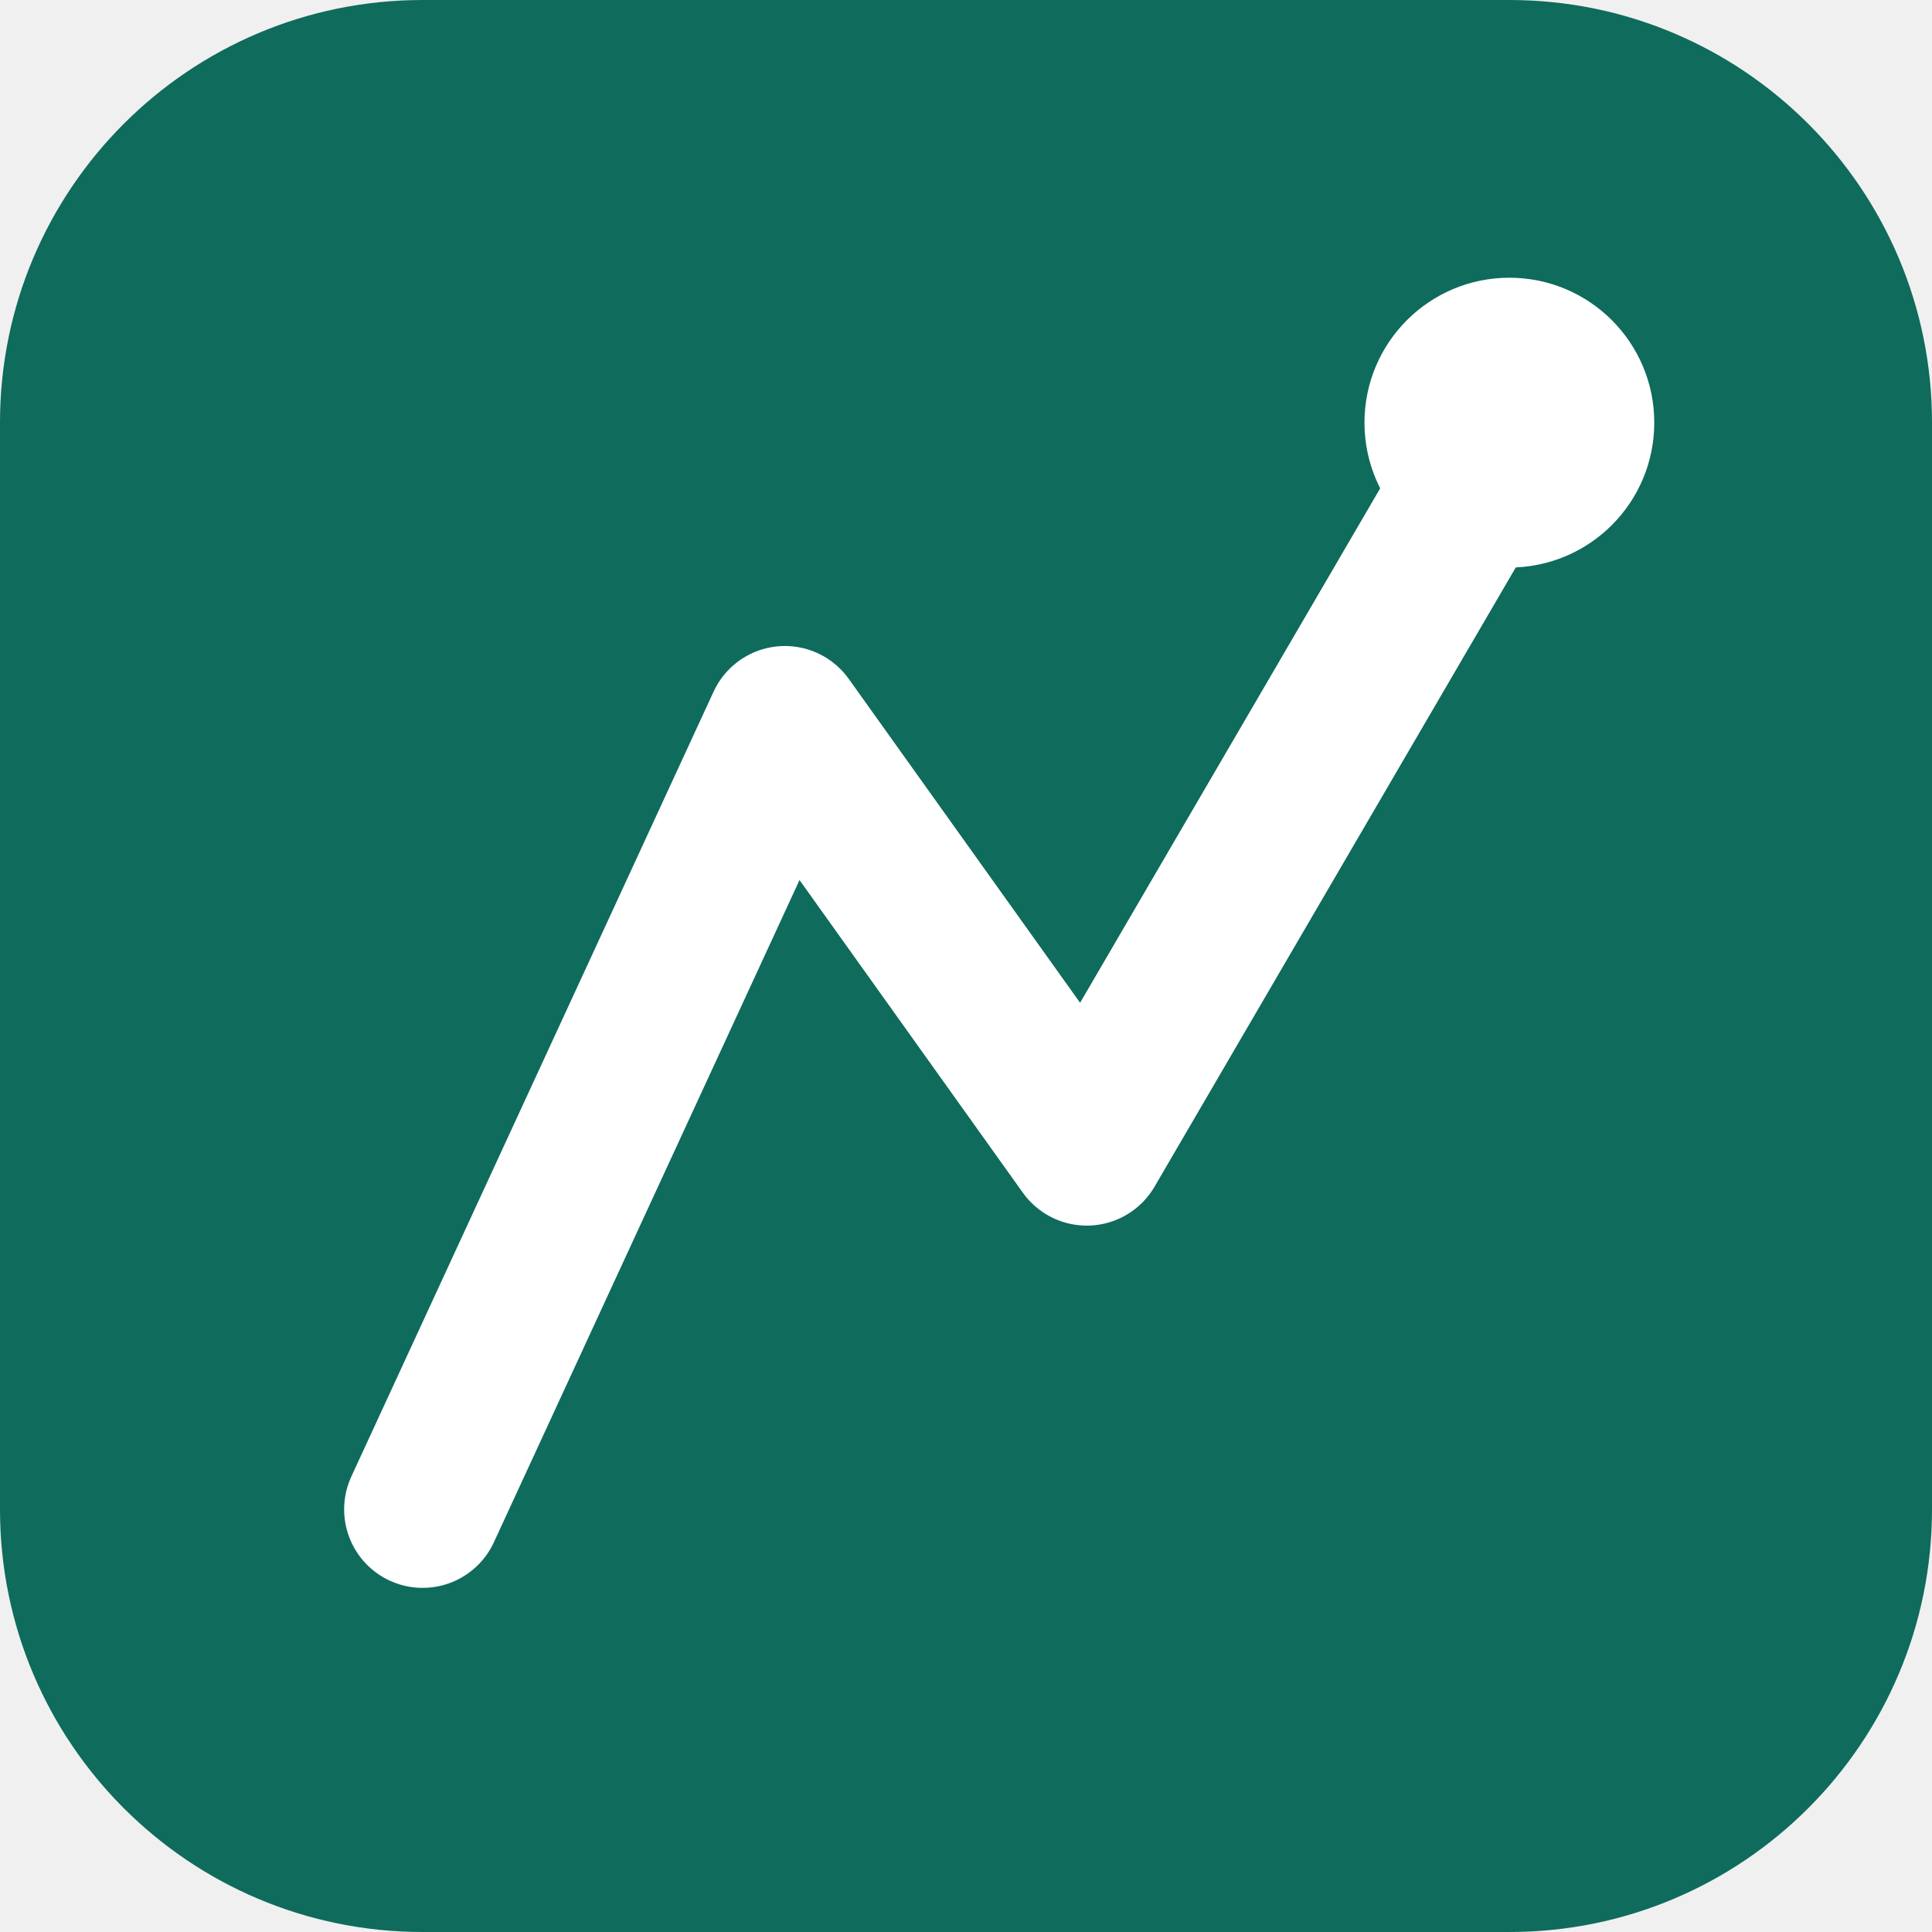
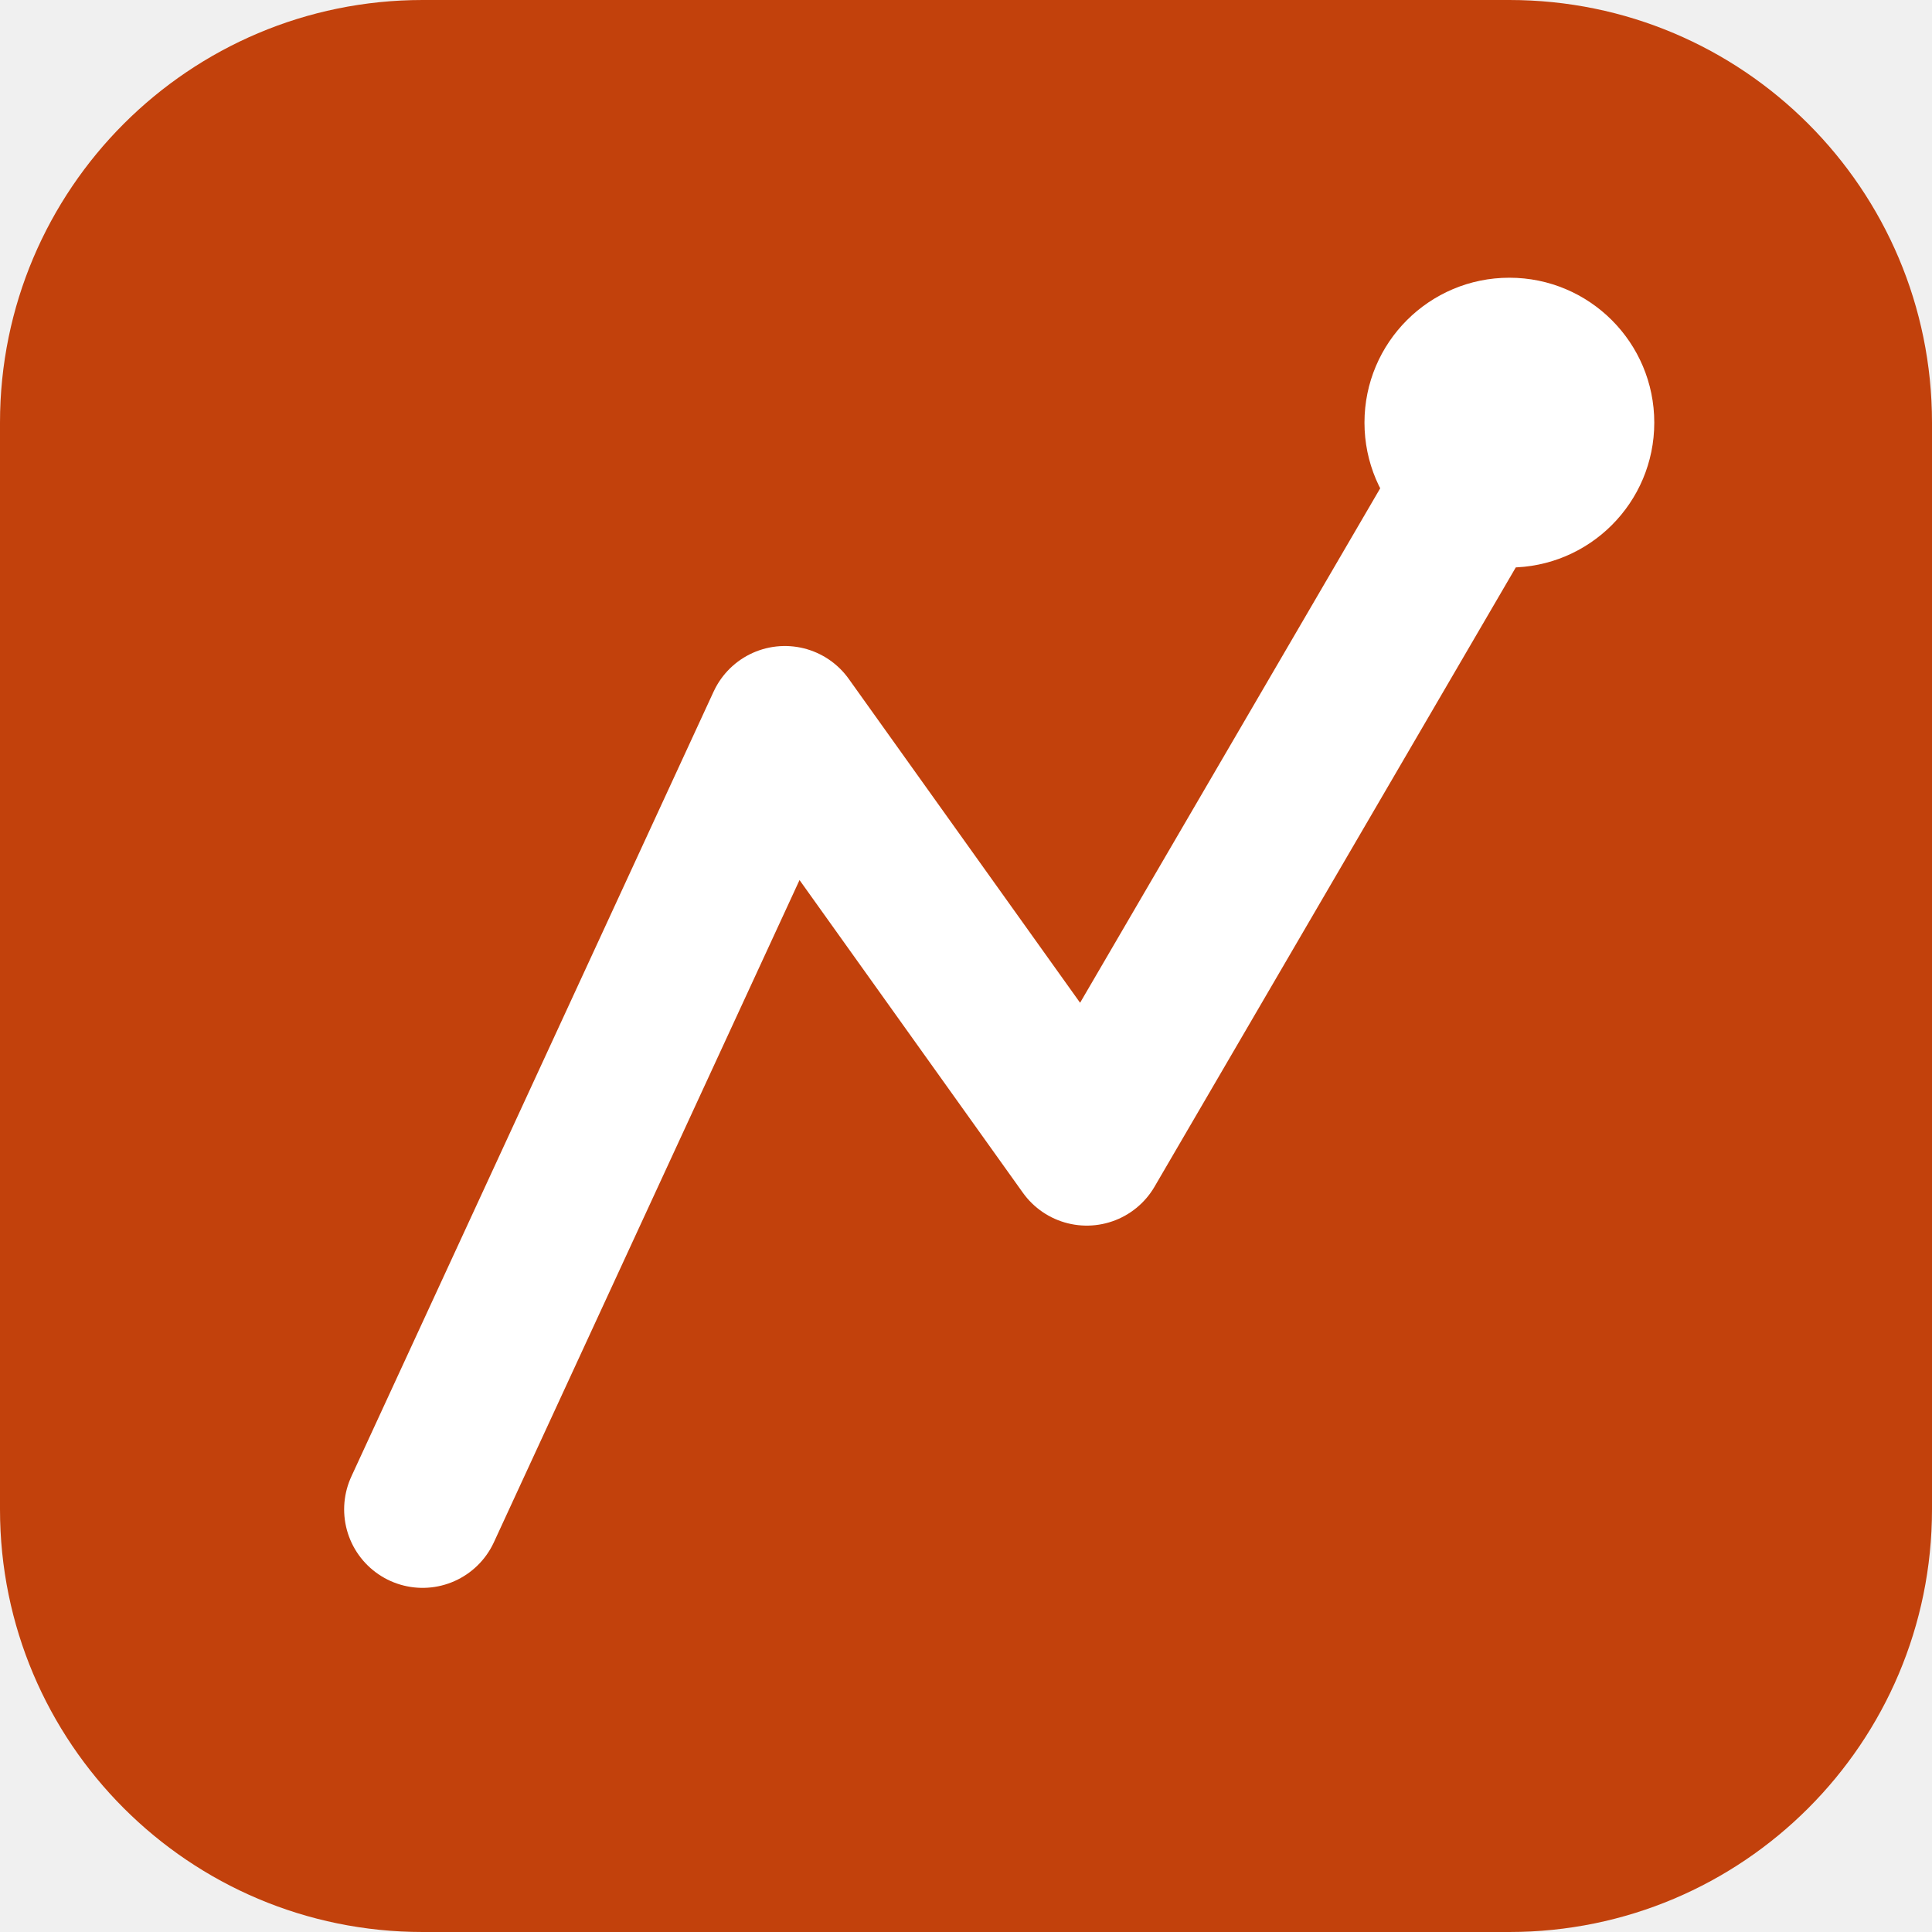
<svg xmlns="http://www.w3.org/2000/svg" viewBox="0 0 32 32">
-   <rect width="32" height="32" rx="7" fill="#0f6b5c" />
+   <rect width="32" height="32" rx="7" fill="#c2410c" />
  <path d="M7 25 L13 12 L18 19 L25 7" fill="none" stroke="#fff" stroke-width="2.6" stroke-linecap="round" stroke-linejoin="round" />
  <circle cx="25" cy="7" r="2.4" fill="#fff" />
</svg>
